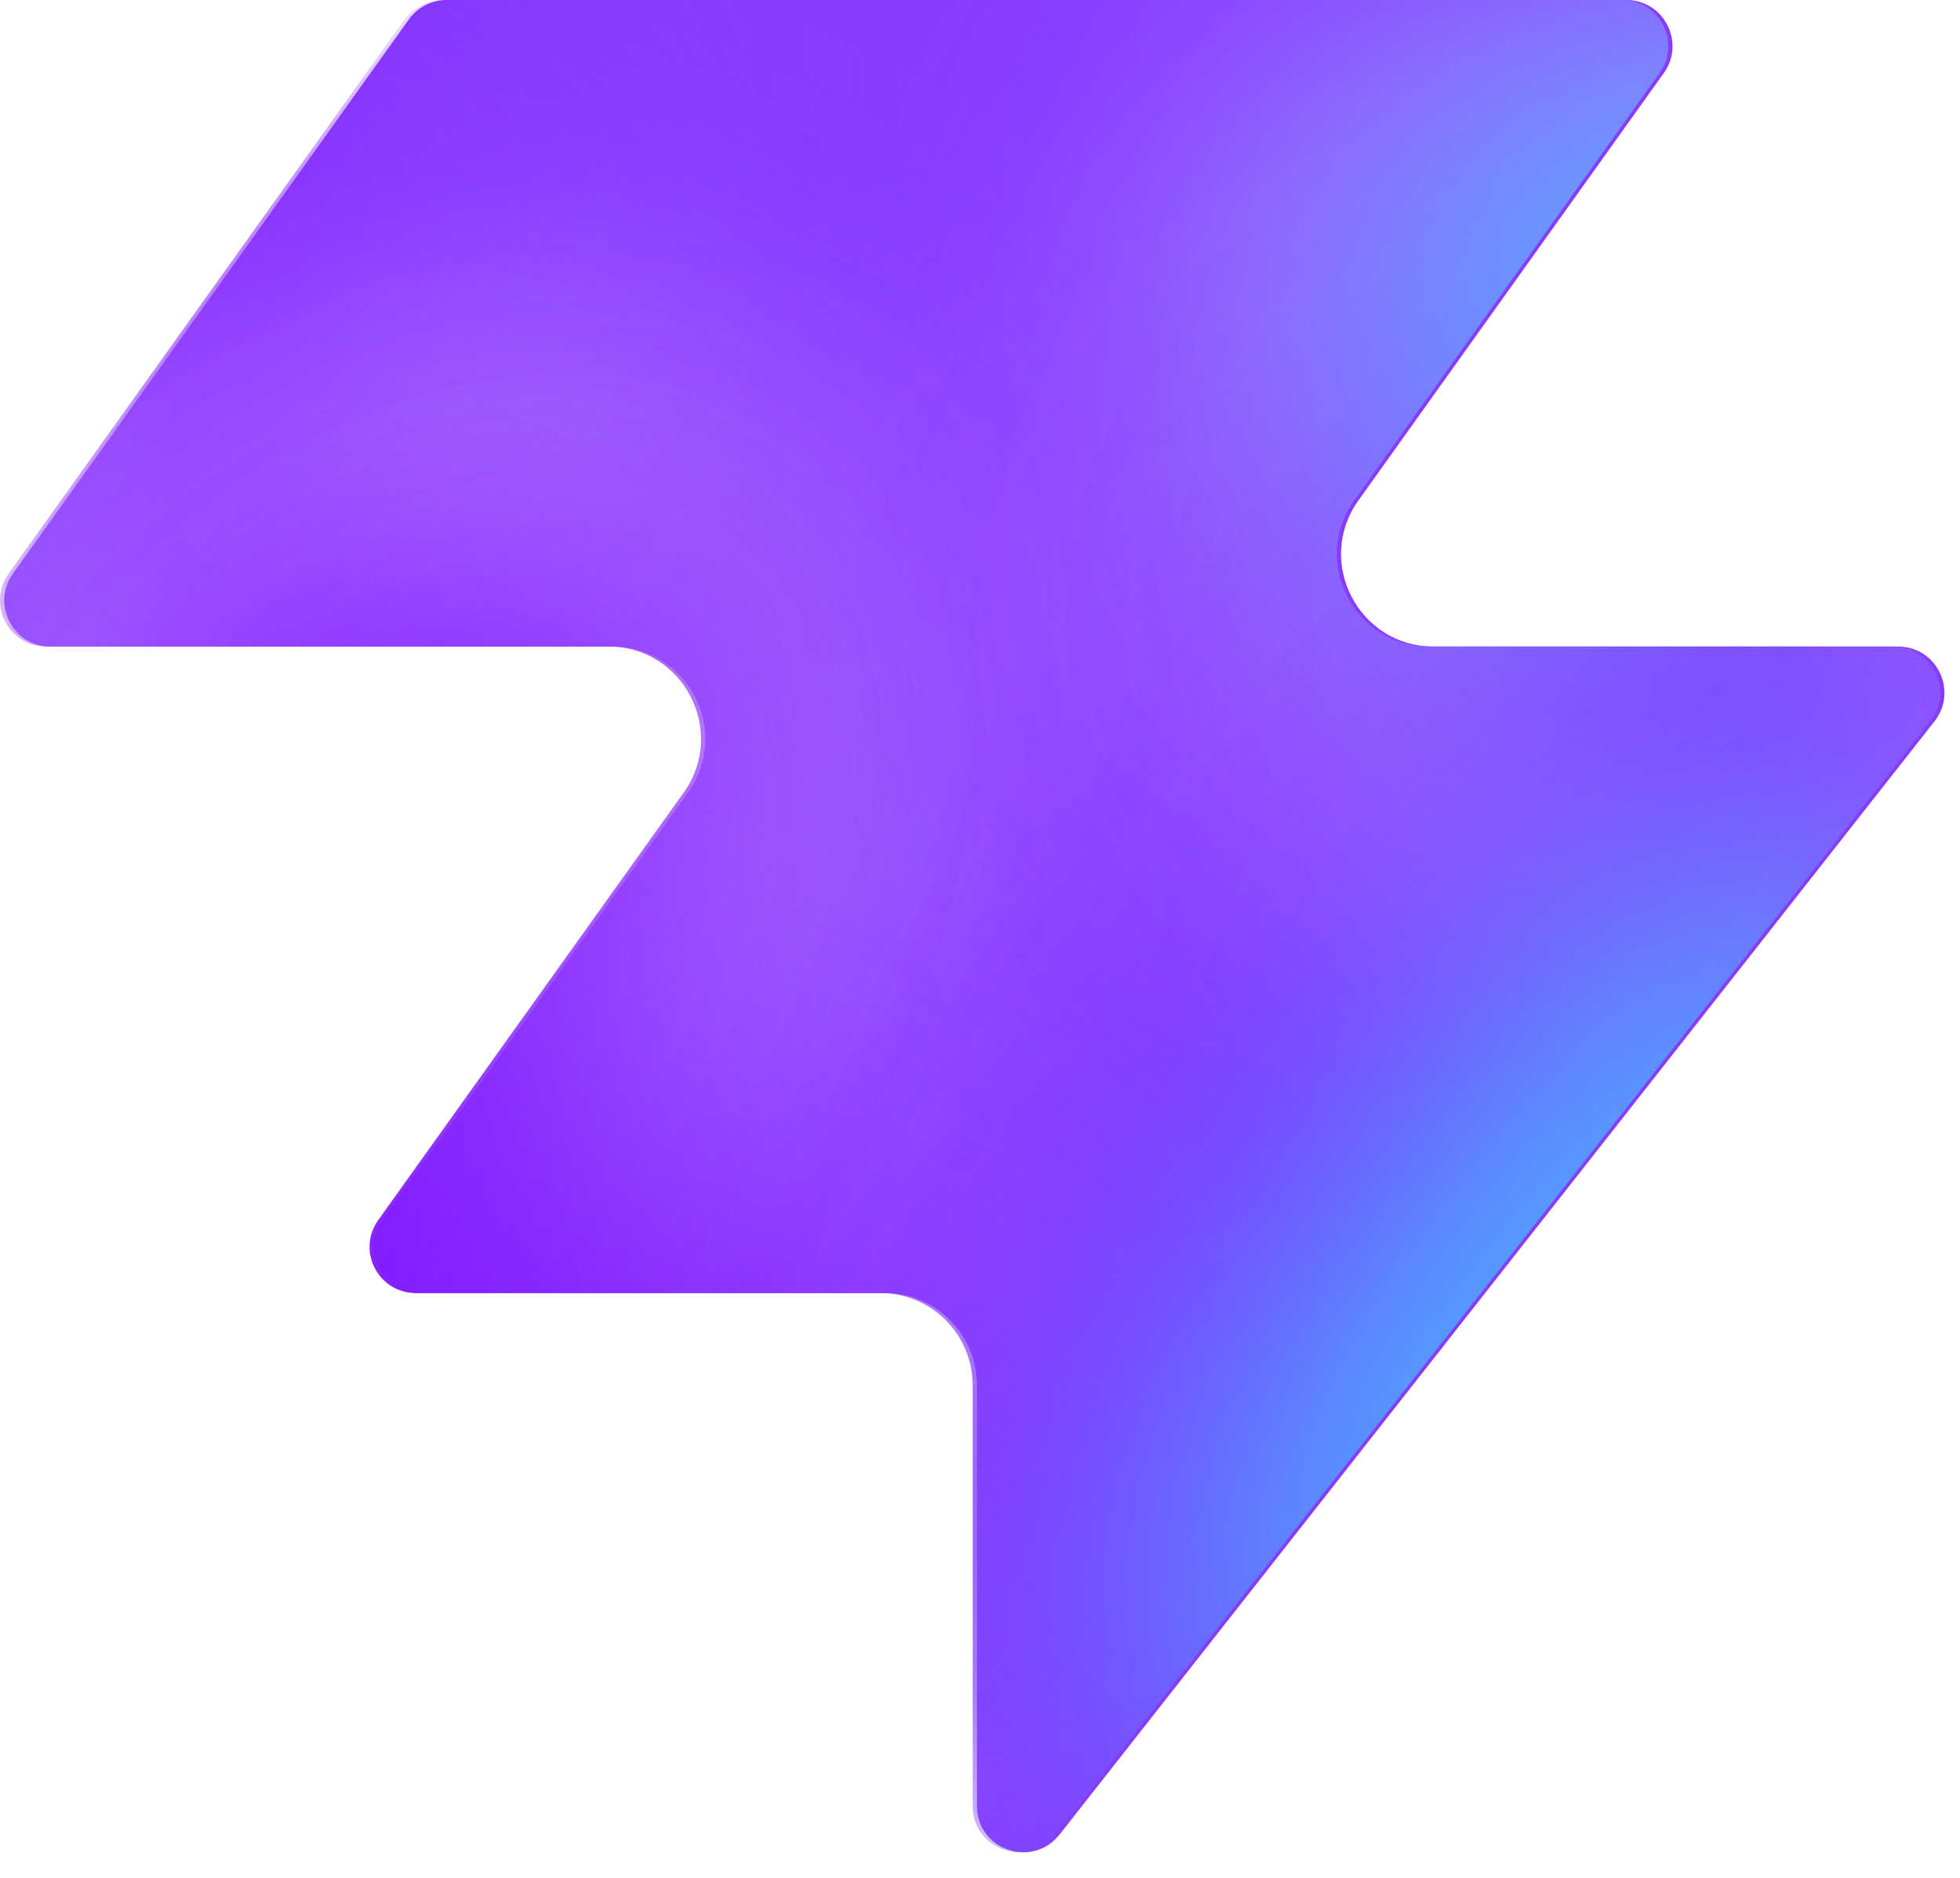
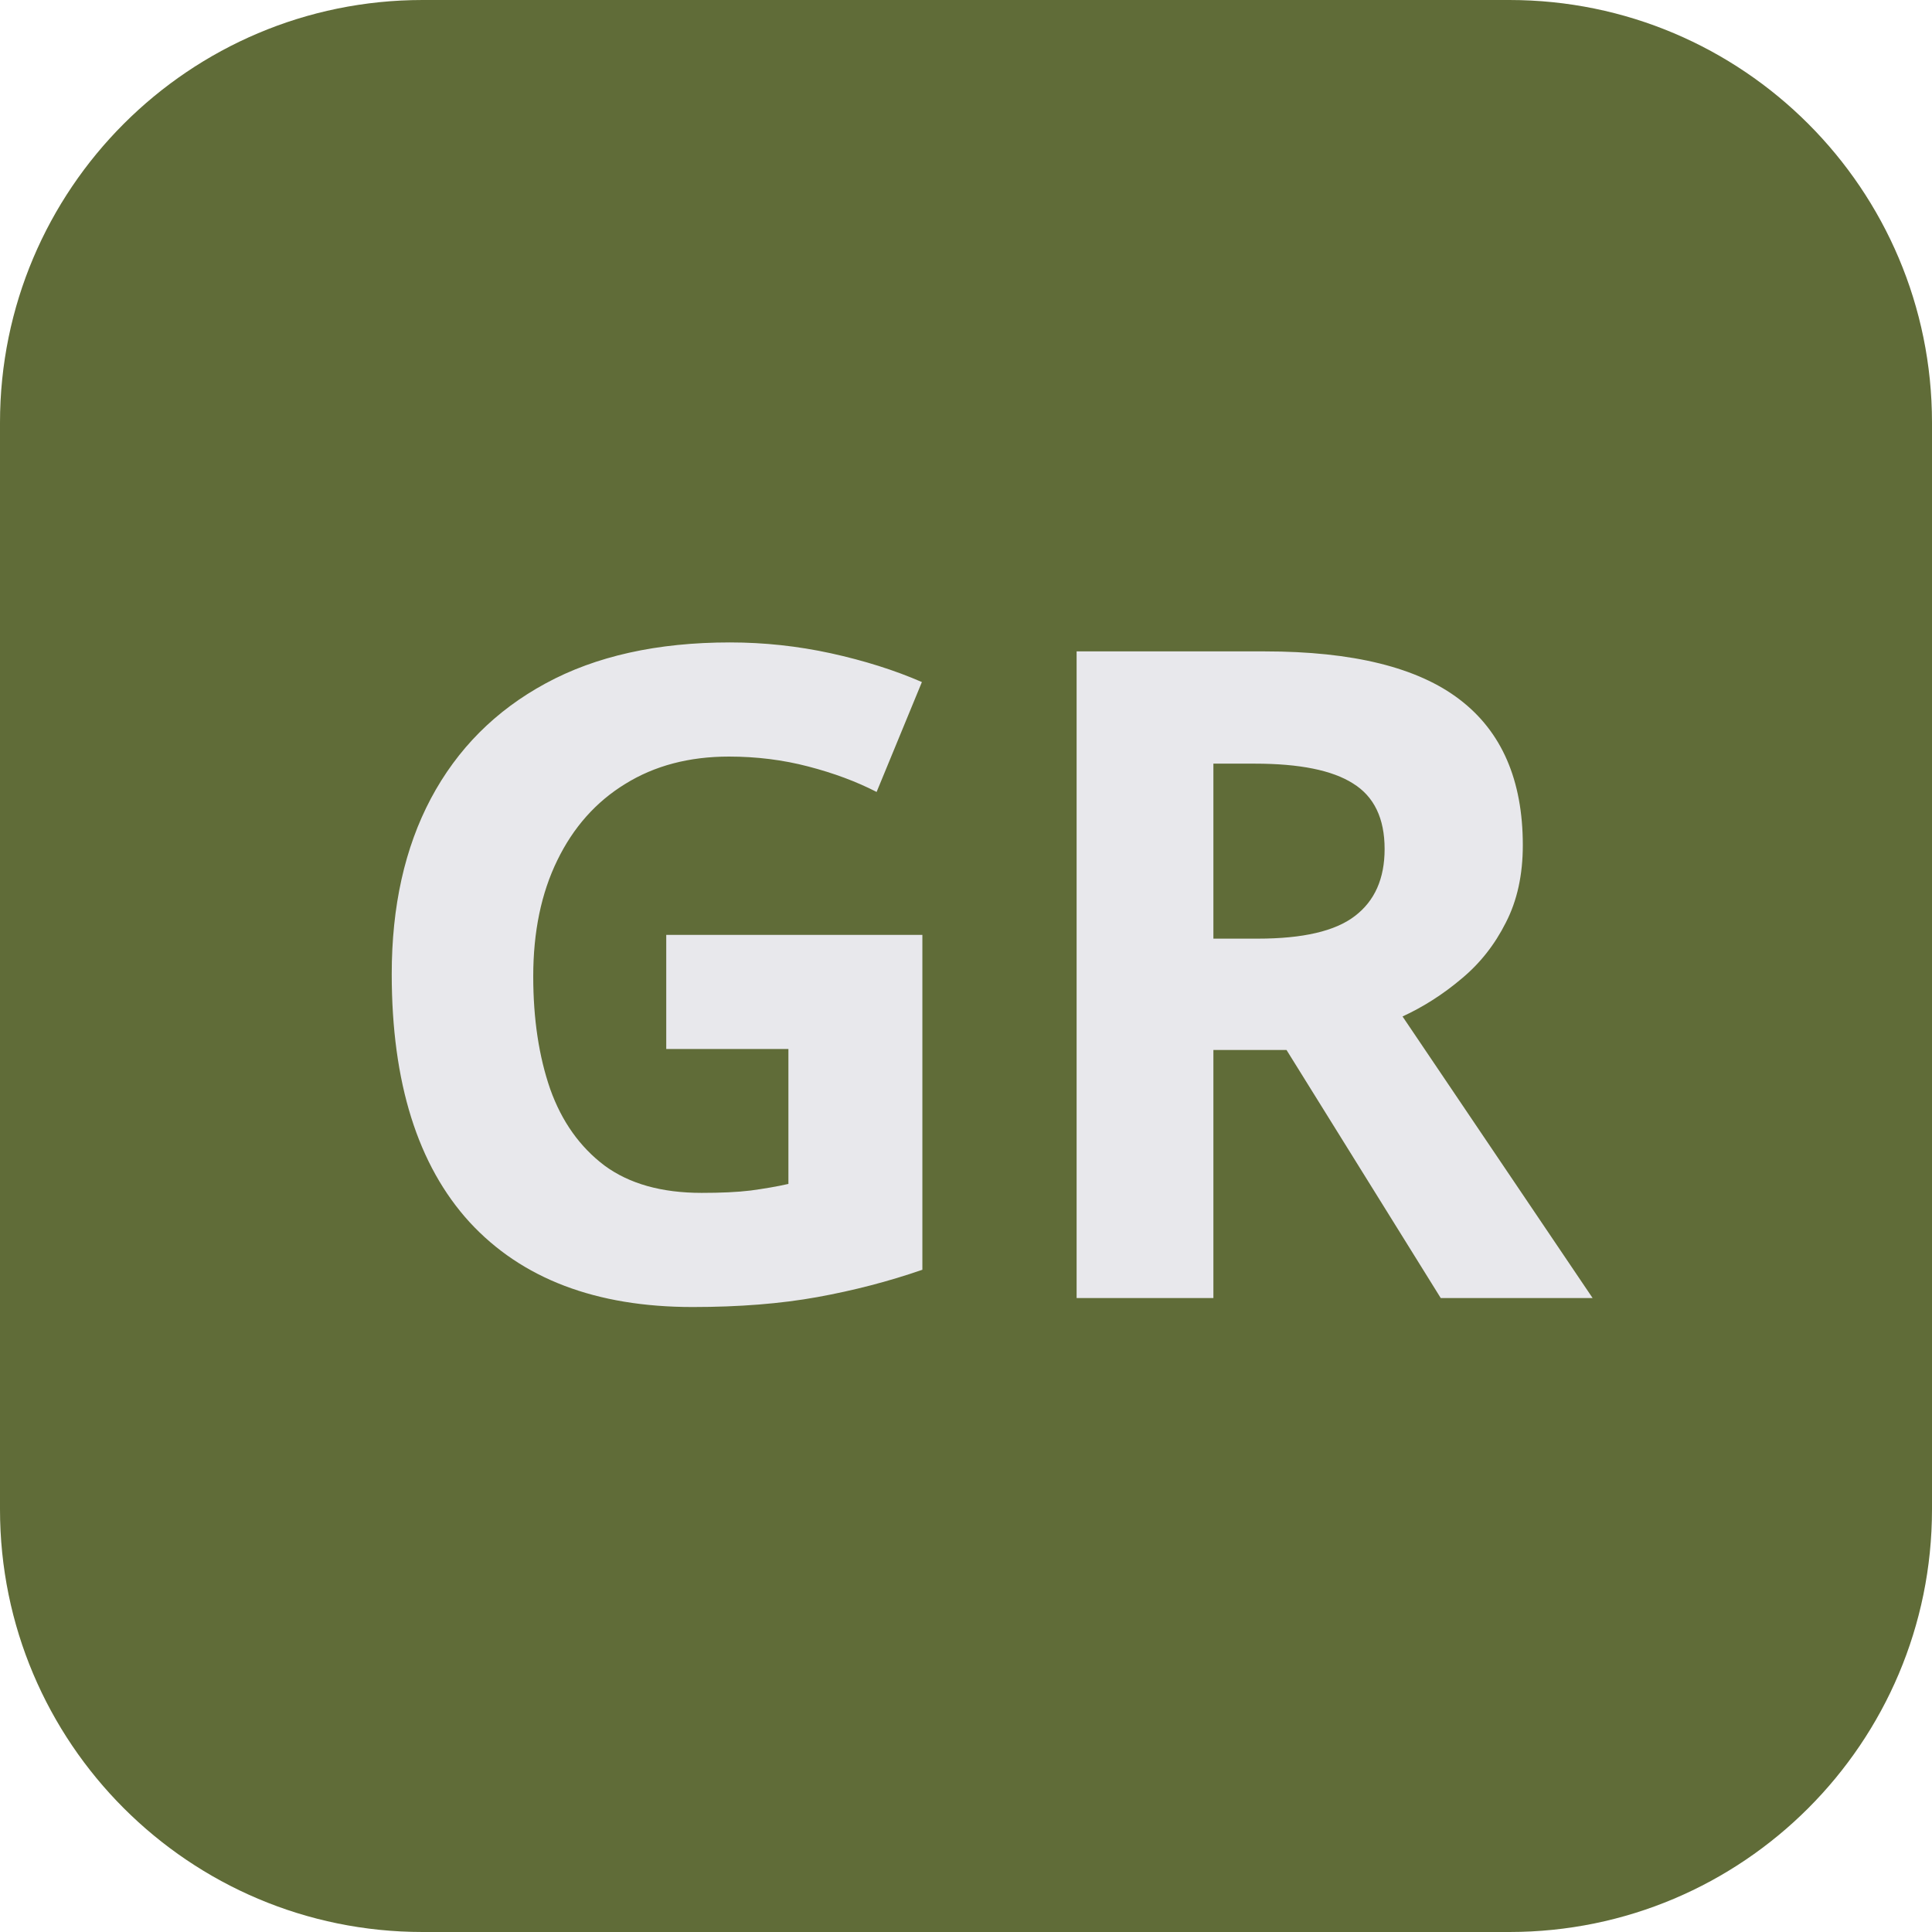
- <svg xmlns="http://www.w3.org/2000/svg" width="48" height="46" fill="none" viewBox="0 0 48 46">
-   <path fill="#863bff" d="M25.946 44.938c-.664.845-2.021.375-2.021-.698V33.937a2.26 2.26 0 0 0-2.262-2.262H10.287c-.92 0-1.456-1.04-.92-1.788l7.48-10.471c1.07-1.497 0-3.578-1.842-3.578H1.237c-.92 0-1.456-1.04-.92-1.788L10.013.474c.214-.297.556-.474.92-.474h28.894c.92 0 1.456 1.04.92 1.788l-7.48 10.471c-1.07 1.498 0 3.579 1.842 3.579h11.377c.943 0 1.473 1.088.89 1.83L25.947 44.94z" style="fill:#863bff;fill:color(display-p3 .525 .23 1);fill-opacity:1" />
-   <mask id="a" width="48" height="46" x="0" y="0" maskUnits="userSpaceOnUse" style="mask-type:alpha">
-     <path fill="#000" d="M25.842 44.938c-.664.844-2.021.375-2.021-.698V33.937a2.26 2.26 0 0 0-2.262-2.262H10.183c-.92 0-1.456-1.04-.92-1.788l7.48-10.471c1.07-1.498 0-3.579-1.842-3.579H1.133c-.92 0-1.456-1.04-.92-1.787L9.91.473c.214-.297.556-.474.92-.474h28.894c.92 0 1.456 1.04.92 1.788l-7.48 10.471c-1.07 1.498 0 3.578 1.842 3.578h11.377c.943 0 1.473 1.088.89 1.832L25.843 44.94z" style="fill:#000;fill-opacity:1" />
-   </mask>
-   <g mask="url(#a)">
-     <g filter="url(#b)">
-       <ellipse cx="5.508" cy="14.704" fill="#ede6ff" rx="5.508" ry="14.704" style="fill:#ede6ff;fill:color(display-p3 .927 .903 1);fill-opacity:1" transform="matrix(.00324 1 1 -.00324 -4.47 31.516)" />
-     </g>
-     <g filter="url(#c)">
-       <ellipse cx="10.399" cy="29.851" fill="#ede6ff" rx="10.399" ry="29.851" style="fill:#ede6ff;fill:color(display-p3 .927 .903 1);fill-opacity:1" transform="matrix(.00324 1 1 -.00324 -39.328 7.883)" />
-     </g>
-     <g filter="url(#d)">
-       <ellipse cx="5.508" cy="30.487" fill="#7e14ff" rx="5.508" ry="30.487" style="fill:#7e14ff;fill:color(display-p3 .492 .077 1);fill-opacity:1" transform="rotate(89.814 -25.913 -14.639)scale(1 -1)" />
-     </g>
-     <g filter="url(#e)">
-       <ellipse cx="5.508" cy="30.599" fill="#7e14ff" rx="5.508" ry="30.599" style="fill:#7e14ff;fill:color(display-p3 .492 .077 1);fill-opacity:1" transform="rotate(89.814 -32.644 -3.334)scale(1 -1)" />
-     </g>
-     <g filter="url(#f)">
-       <ellipse cx="5.508" cy="30.599" fill="#7e14ff" rx="5.508" ry="30.599" style="fill:#7e14ff;fill:color(display-p3 .492 .077 1);fill-opacity:1" transform="matrix(.00324 1 1 -.00324 -34.34 30.47)" />
-     </g>
-     <g filter="url(#g)">
-       <ellipse cx="14.072" cy="22.078" fill="#ede6ff" rx="14.072" ry="22.078" style="fill:#ede6ff;fill:color(display-p3 .927 .903 1);fill-opacity:1" transform="rotate(93.35 24.506 48.493)scale(-1 1)" />
-     </g>
-     <g filter="url(#h)">
-       <ellipse cx="3.47" cy="21.501" fill="#7e14ff" rx="3.47" ry="21.501" style="fill:#7e14ff;fill:color(display-p3 .492 .077 1);fill-opacity:1" transform="rotate(89.009 28.708 47.59)scale(-1 1)" />
-     </g>
-     <g filter="url(#i)">
-       <ellipse cx="3.47" cy="21.501" fill="#7e14ff" rx="3.47" ry="21.501" style="fill:#7e14ff;fill:color(display-p3 .492 .077 1);fill-opacity:1" transform="rotate(89.009 28.708 47.59)scale(-1 1)" />
-     </g>
-     <g filter="url(#j)">
-       <ellipse cx=".387" cy="8.972" fill="#7e14ff" rx="4.407" ry="29.108" style="fill:#7e14ff;fill:color(display-p3 .492 .077 1);fill-opacity:1" transform="rotate(39.51 .387 8.972)" />
-     </g>
-     <g filter="url(#k)">
-       <ellipse cx="47.523" cy="-6.092" fill="#7e14ff" rx="4.407" ry="29.108" style="fill:#7e14ff;fill:color(display-p3 .492 .077 1);fill-opacity:1" transform="rotate(37.892 47.523 -6.092)" />
-     </g>
-     <g filter="url(#l)">
-       <ellipse cx="41.412" cy="6.333" fill="#47bfff" rx="5.971" ry="9.665" style="fill:#47bfff;fill:color(display-p3 .28 .748 1);fill-opacity:1" transform="rotate(37.892 41.412 6.333)" />
-     </g>
-     <g filter="url(#m)">
-       <ellipse cx="-1.879" cy="38.332" fill="#7e14ff" rx="4.407" ry="29.108" style="fill:#7e14ff;fill:color(display-p3 .492 .077 1);fill-opacity:1" transform="rotate(37.892 -1.88 38.332)" />
-     </g>
-     <g filter="url(#n)">
-       <ellipse cx="-1.879" cy="38.332" fill="#7e14ff" rx="4.407" ry="29.108" style="fill:#7e14ff;fill:color(display-p3 .492 .077 1);fill-opacity:1" transform="rotate(37.892 -1.88 38.332)" />
-     </g>
-     <g filter="url(#o)">
-       <ellipse cx="35.651" cy="29.907" fill="#7e14ff" rx="4.407" ry="29.108" style="fill:#7e14ff;fill:color(display-p3 .492 .077 1);fill-opacity:1" transform="rotate(37.892 35.651 29.907)" />
-     </g>
-     <g filter="url(#p)">
-       <ellipse cx="38.418" cy="32.4" fill="#47bfff" rx="5.971" ry="15.297" style="fill:#47bfff;fill:color(display-p3 .28 .748 1);fill-opacity:1" transform="rotate(37.892 38.418 32.4)" />
-     </g>
-   </g>
-   <defs>
-     <filter id="b" width="60.045" height="41.654" x="-19.77" y="16.149" color-interpolation-filters="sRGB" filterUnits="userSpaceOnUse">
-       <feFlood flood-opacity="0" result="BackgroundImageFix" />
-       <feBlend in="SourceGraphic" in2="BackgroundImageFix" result="shape" />
-       <feGaussianBlur result="effect1_foregroundBlur_2002_17158" stdDeviation="7.659" />
-     </filter>
-     <filter id="c" width="90.34" height="51.437" x="-54.613" y="-7.533" color-interpolation-filters="sRGB" filterUnits="userSpaceOnUse">
-       <feFlood flood-opacity="0" result="BackgroundImageFix" />
-       <feBlend in="SourceGraphic" in2="BackgroundImageFix" result="shape" />
-       <feGaussianBlur result="effect1_foregroundBlur_2002_17158" stdDeviation="7.659" />
-     </filter>
-     <filter id="d" width="79.355" height="29.4" x="-49.64" y="2.03" color-interpolation-filters="sRGB" filterUnits="userSpaceOnUse">
-       <feFlood flood-opacity="0" result="BackgroundImageFix" />
-       <feBlend in="SourceGraphic" in2="BackgroundImageFix" result="shape" />
-       <feGaussianBlur result="effect1_foregroundBlur_2002_17158" stdDeviation="4.596" />
-     </filter>
-     <filter id="e" width="79.579" height="29.4" x="-45.045" y="20.029" color-interpolation-filters="sRGB" filterUnits="userSpaceOnUse">
-       <feFlood flood-opacity="0" result="BackgroundImageFix" />
-       <feBlend in="SourceGraphic" in2="BackgroundImageFix" result="shape" />
-       <feGaussianBlur result="effect1_foregroundBlur_2002_17158" stdDeviation="4.596" />
-     </filter>
-     <filter id="f" width="79.579" height="29.4" x="-43.513" y="21.178" color-interpolation-filters="sRGB" filterUnits="userSpaceOnUse">
-       <feFlood flood-opacity="0" result="BackgroundImageFix" />
-       <feBlend in="SourceGraphic" in2="BackgroundImageFix" result="shape" />
-       <feGaussianBlur result="effect1_foregroundBlur_2002_17158" stdDeviation="4.596" />
-     </filter>
-     <filter id="g" width="74.749" height="58.852" x="15.756" y="-17.901" color-interpolation-filters="sRGB" filterUnits="userSpaceOnUse">
-       <feFlood flood-opacity="0" result="BackgroundImageFix" />
-       <feBlend in="SourceGraphic" in2="BackgroundImageFix" result="shape" />
-       <feGaussianBlur result="effect1_foregroundBlur_2002_17158" stdDeviation="7.659" />
-     </filter>
-     <filter id="h" width="61.377" height="25.362" x="23.548" y="2.284" color-interpolation-filters="sRGB" filterUnits="userSpaceOnUse">
-       <feFlood flood-opacity="0" result="BackgroundImageFix" />
-       <feBlend in="SourceGraphic" in2="BackgroundImageFix" result="shape" />
-       <feGaussianBlur result="effect1_foregroundBlur_2002_17158" stdDeviation="4.596" />
-     </filter>
-     <filter id="i" width="61.377" height="25.362" x="23.548" y="2.284" color-interpolation-filters="sRGB" filterUnits="userSpaceOnUse">
-       <feFlood flood-opacity="0" result="BackgroundImageFix" />
-       <feBlend in="SourceGraphic" in2="BackgroundImageFix" result="shape" />
-       <feGaussianBlur result="effect1_foregroundBlur_2002_17158" stdDeviation="4.596" />
-     </filter>
-     <filter id="j" width="56.045" height="63.649" x="-27.636" y="-22.853" color-interpolation-filters="sRGB" filterUnits="userSpaceOnUse">
-       <feFlood flood-opacity="0" result="BackgroundImageFix" />
-       <feBlend in="SourceGraphic" in2="BackgroundImageFix" result="shape" />
-       <feGaussianBlur result="effect1_foregroundBlur_2002_17158" stdDeviation="4.596" />
-     </filter>
-     <filter id="k" width="54.814" height="64.646" x="20.116" y="-38.415" color-interpolation-filters="sRGB" filterUnits="userSpaceOnUse">
-       <feFlood flood-opacity="0" result="BackgroundImageFix" />
-       <feBlend in="SourceGraphic" in2="BackgroundImageFix" result="shape" />
-       <feGaussianBlur result="effect1_foregroundBlur_2002_17158" stdDeviation="4.596" />
-     </filter>
-     <filter id="l" width="33.541" height="35.313" x="24.641" y="-11.323" color-interpolation-filters="sRGB" filterUnits="userSpaceOnUse">
-       <feFlood flood-opacity="0" result="BackgroundImageFix" />
-       <feBlend in="SourceGraphic" in2="BackgroundImageFix" result="shape" />
-       <feGaussianBlur result="effect1_foregroundBlur_2002_17158" stdDeviation="4.596" />
-     </filter>
-     <filter id="m" width="54.814" height="64.646" x="-29.286" y="6.009" color-interpolation-filters="sRGB" filterUnits="userSpaceOnUse">
-       <feFlood flood-opacity="0" result="BackgroundImageFix" />
-       <feBlend in="SourceGraphic" in2="BackgroundImageFix" result="shape" />
-       <feGaussianBlur result="effect1_foregroundBlur_2002_17158" stdDeviation="4.596" />
-     </filter>
-     <filter id="n" width="54.814" height="64.646" x="-29.286" y="6.009" color-interpolation-filters="sRGB" filterUnits="userSpaceOnUse">
-       <feFlood flood-opacity="0" result="BackgroundImageFix" />
-       <feBlend in="SourceGraphic" in2="BackgroundImageFix" result="shape" />
-       <feGaussianBlur result="effect1_foregroundBlur_2002_17158" stdDeviation="4.596" />
-     </filter>
-     <filter id="o" width="54.814" height="64.646" x="8.244" y="-2.416" color-interpolation-filters="sRGB" filterUnits="userSpaceOnUse">
-       <feFlood flood-opacity="0" result="BackgroundImageFix" />
-       <feBlend in="SourceGraphic" in2="BackgroundImageFix" result="shape" />
-       <feGaussianBlur result="effect1_foregroundBlur_2002_17158" stdDeviation="4.596" />
-     </filter>
-     <filter id="p" width="39.409" height="43.623" x="18.713" y="10.588" color-interpolation-filters="sRGB" filterUnits="userSpaceOnUse">
-       <feFlood flood-opacity="0" result="BackgroundImageFix" />
-       <feBlend in="SourceGraphic" in2="BackgroundImageFix" result="shape" />
-       <feGaussianBlur result="effect1_foregroundBlur_2002_17158" stdDeviation="4.596" />
-     </filter>
-   </defs>
+ <svg xmlns="http://www.w3.org/2000/svg" viewBox="0 0 64 64">
+   <rect width="64" height="64" rx="14" fill="#606c38" />
+   <text x="32" y="43" font-family="system-ui,sans-serif" font-size="30" font-weight="700" text-anchor="middle" fill="#e8e8ec">GR</text>
</svg>
